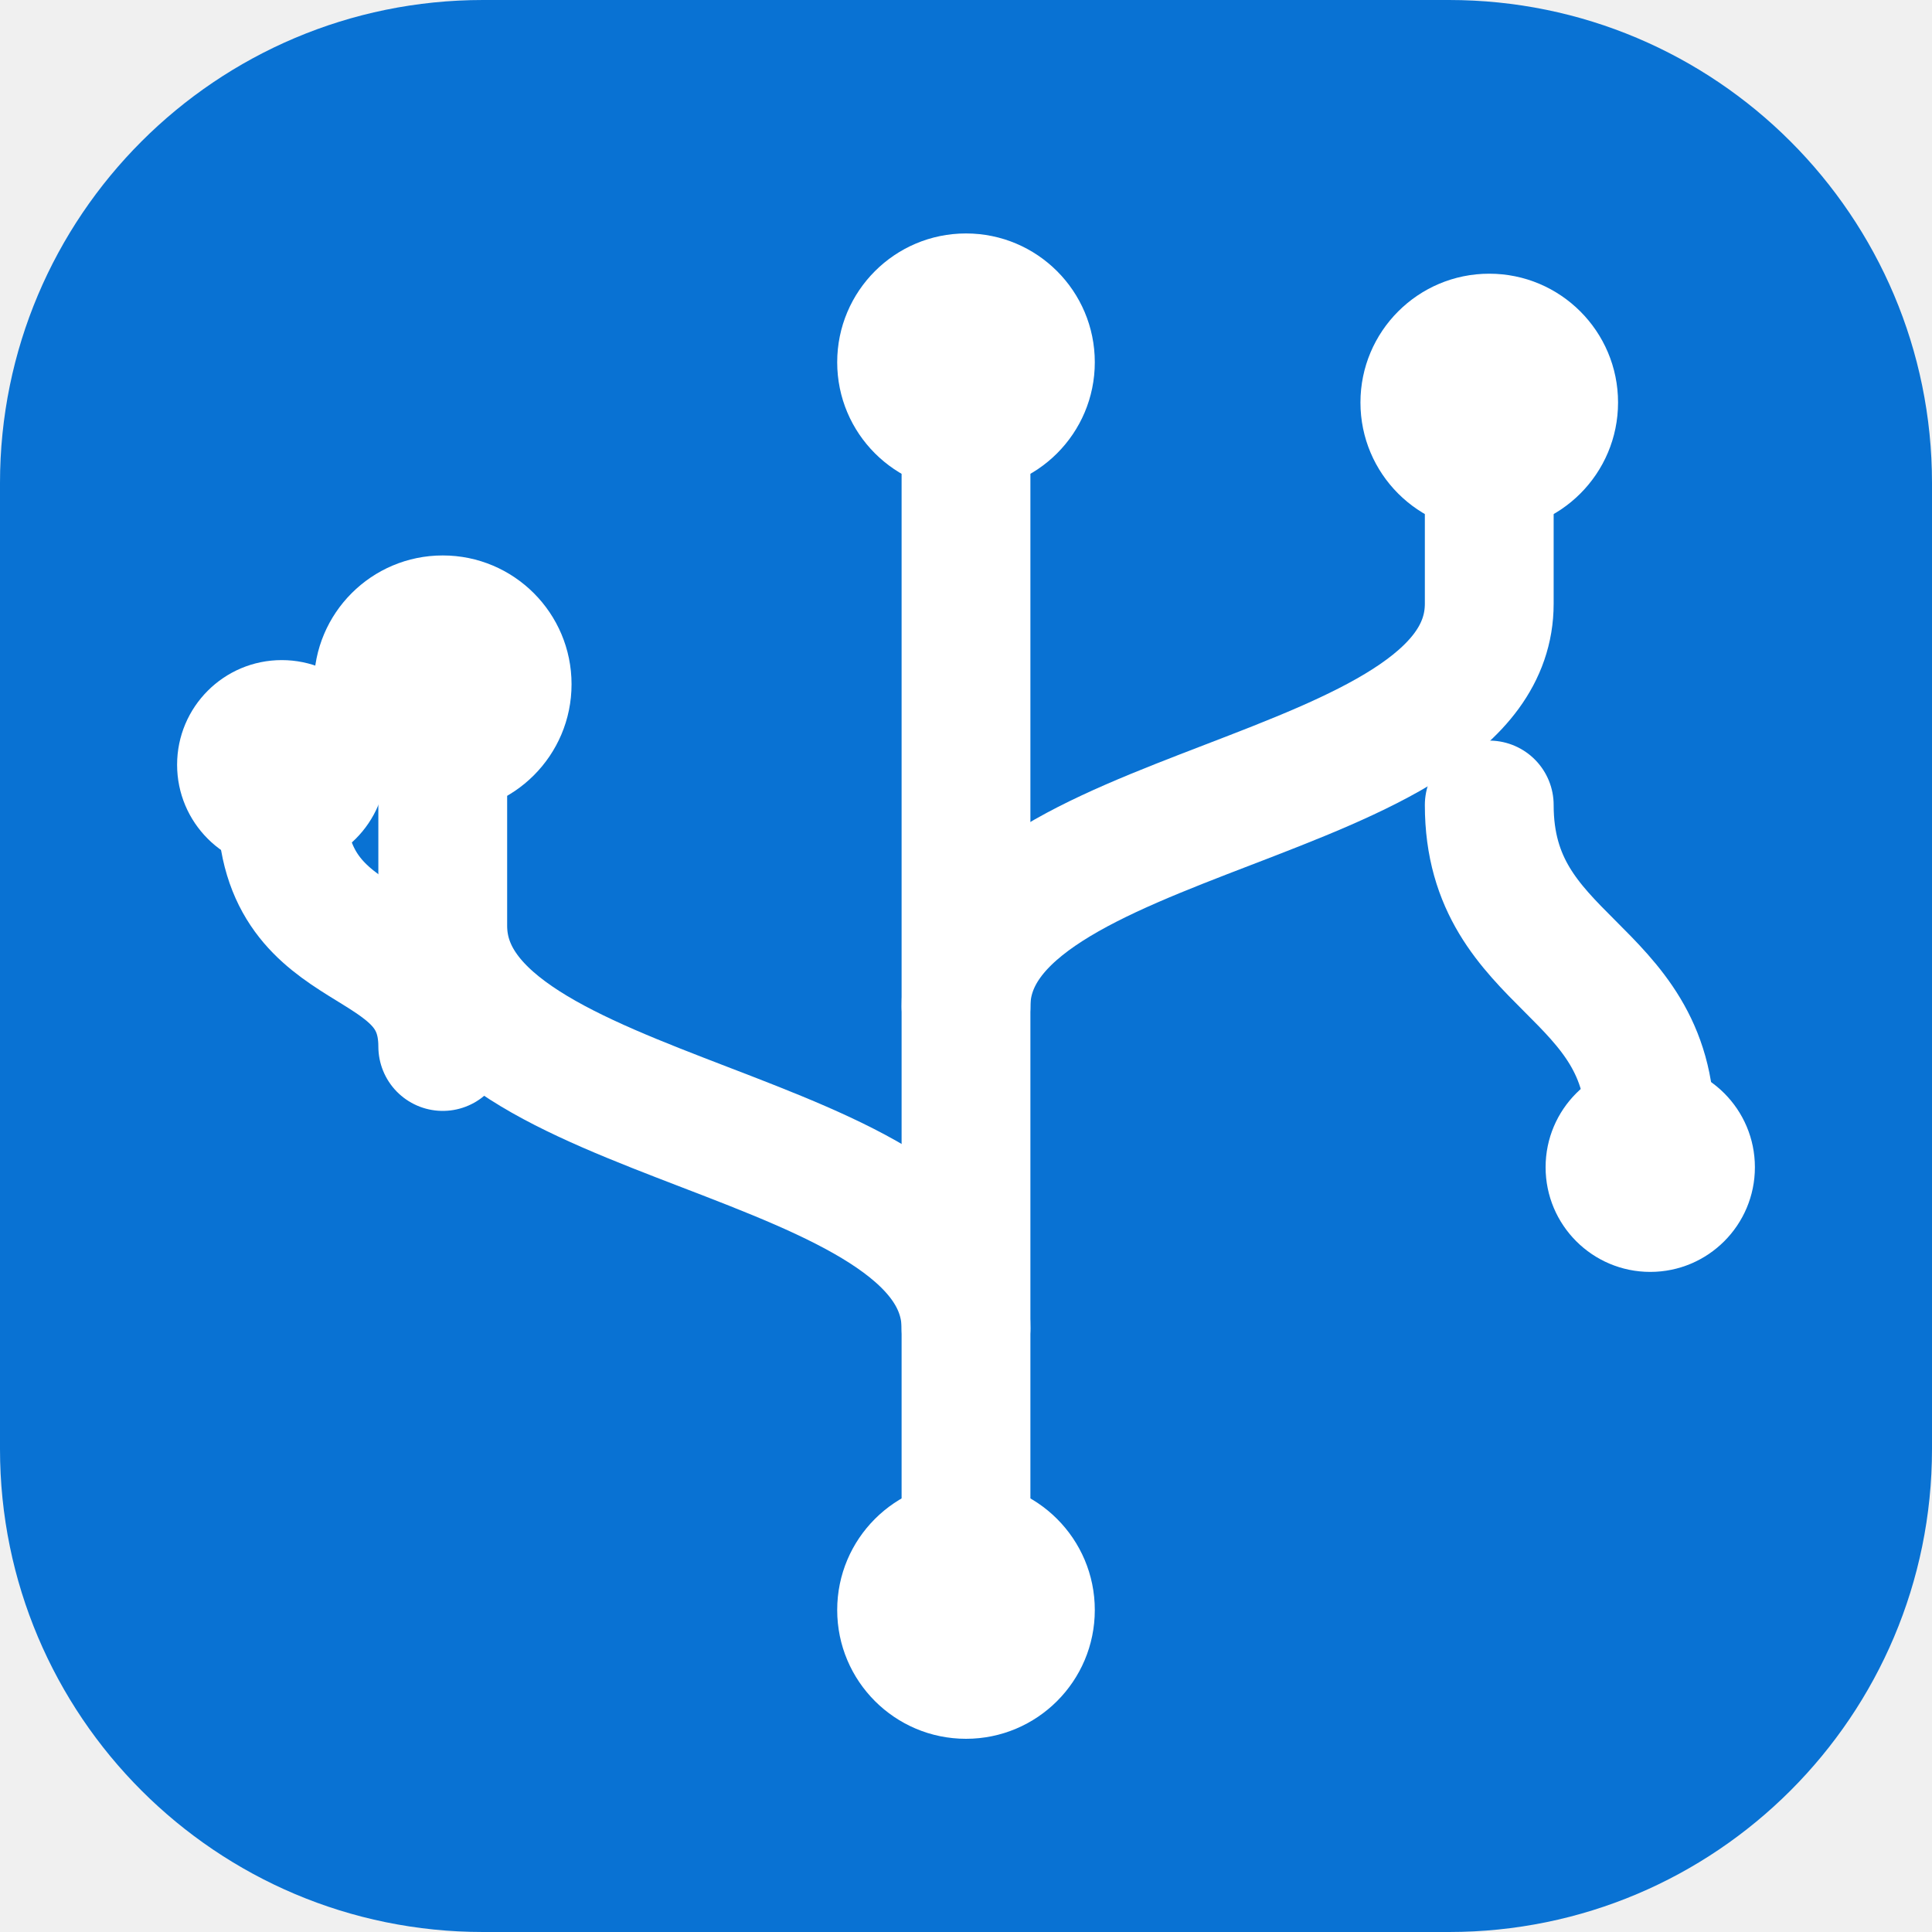
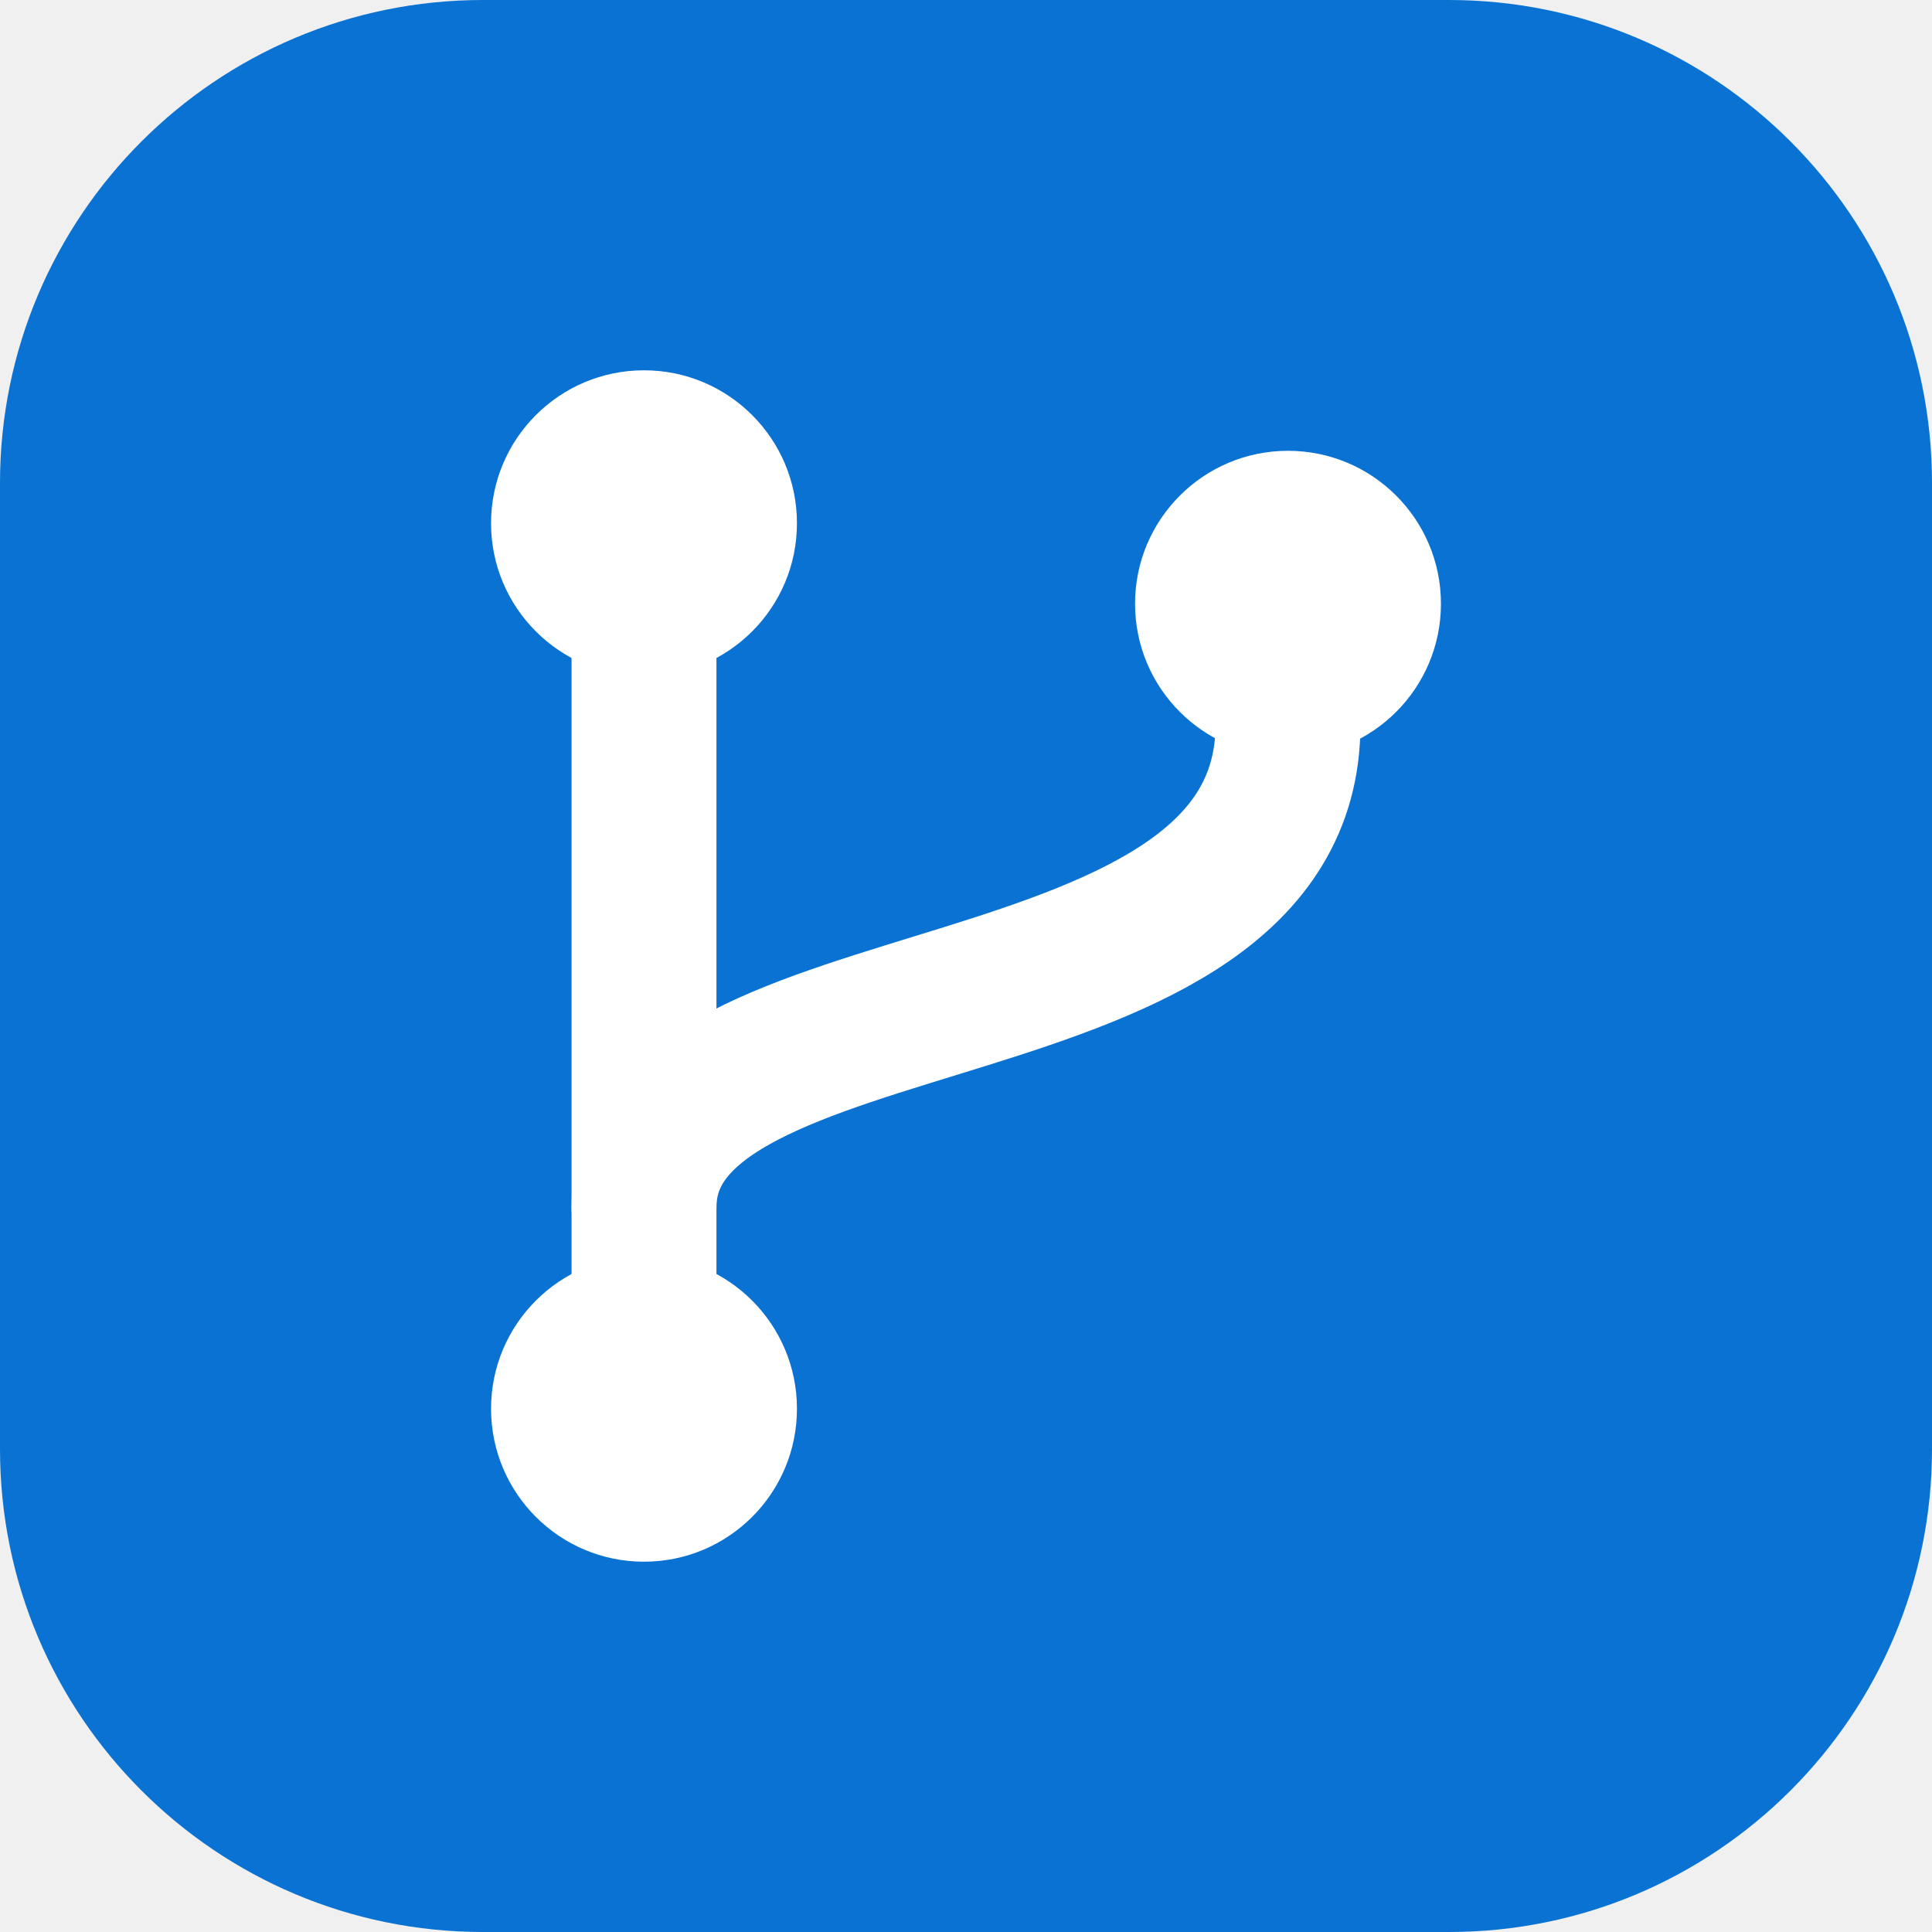
<svg xmlns="http://www.w3.org/2000/svg" viewBox="0 0 24 24">
  <rect width="24" height="24" rx="6" fill="#0972d3" />
-   <g fill="none" stroke="#fff" stroke-width="1.6" stroke-linecap="round">
-     <path d="M12 20.5V4.5" />
-     <path d="M12 16.5c0-2.5-6.5-2.5-6.5-5V9" />
-     <path d="M12 12.5c0-2.5 6.5-2.5 6.5-5V5.5" />
-     <path d="M5.5 13c0-1.5-2-1-2-3" />
-     <path d="M18.5 10c0 2 2 2 2 4" />
+   <g fill="none" stroke="#fff" stroke-width="1.8" stroke-linecap="round">
+     <path d="M8 6.5v11" />
+     <path d="M16 9c0 4-8 3-8 6" />
  </g>
  <g fill="#fff">
-     <circle cx="12" cy="4.5" r="1.6" />
-     <circle cx="12" cy="20" r="1.6" />
-     <circle cx="5.5" cy="8.5" r="1.6" />
-     <circle cx="18.5" cy="5" r="1.6" />
-     <circle cx="3.5" cy="9.5" r="1.3" />
-     <circle cx="20.5" cy="14.5" r="1.3" />
+     <circle cx="8" cy="6.5" r="1.9" />
+     <circle cx="8" cy="17.5" r="1.9" />
+     <circle cx="16" cy="7.5" r="1.9" />
  </g>
</svg>
